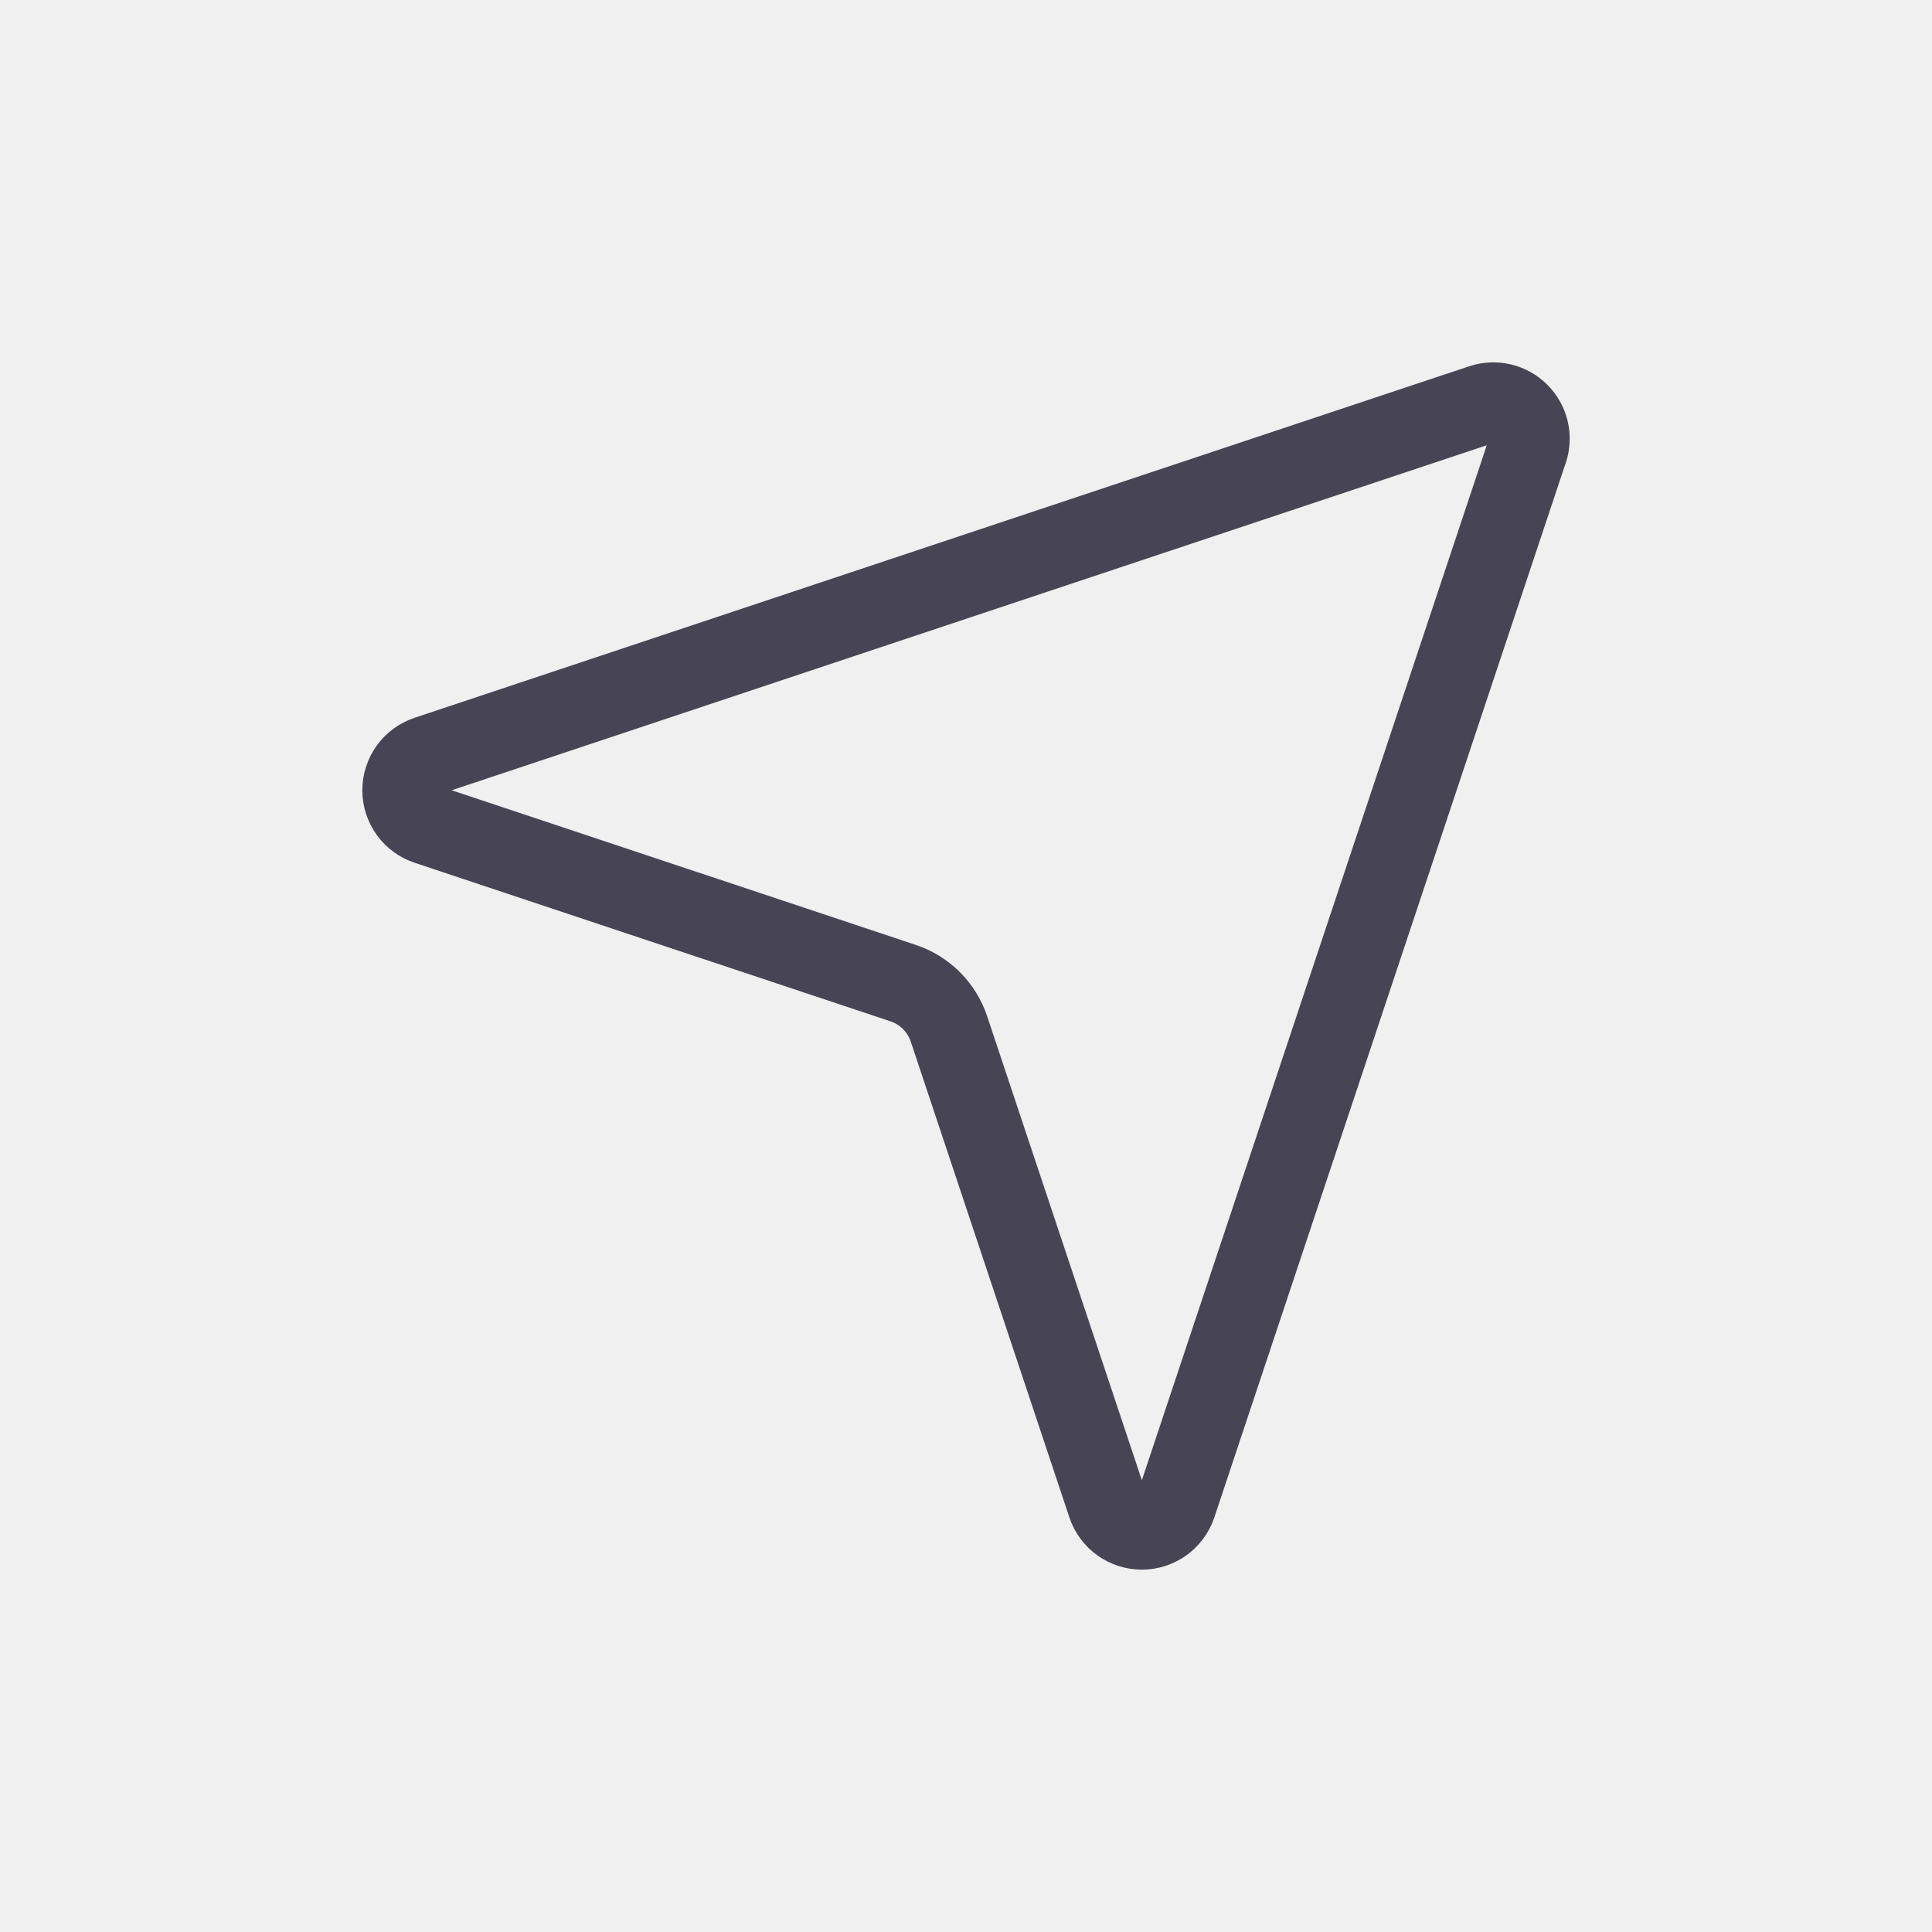
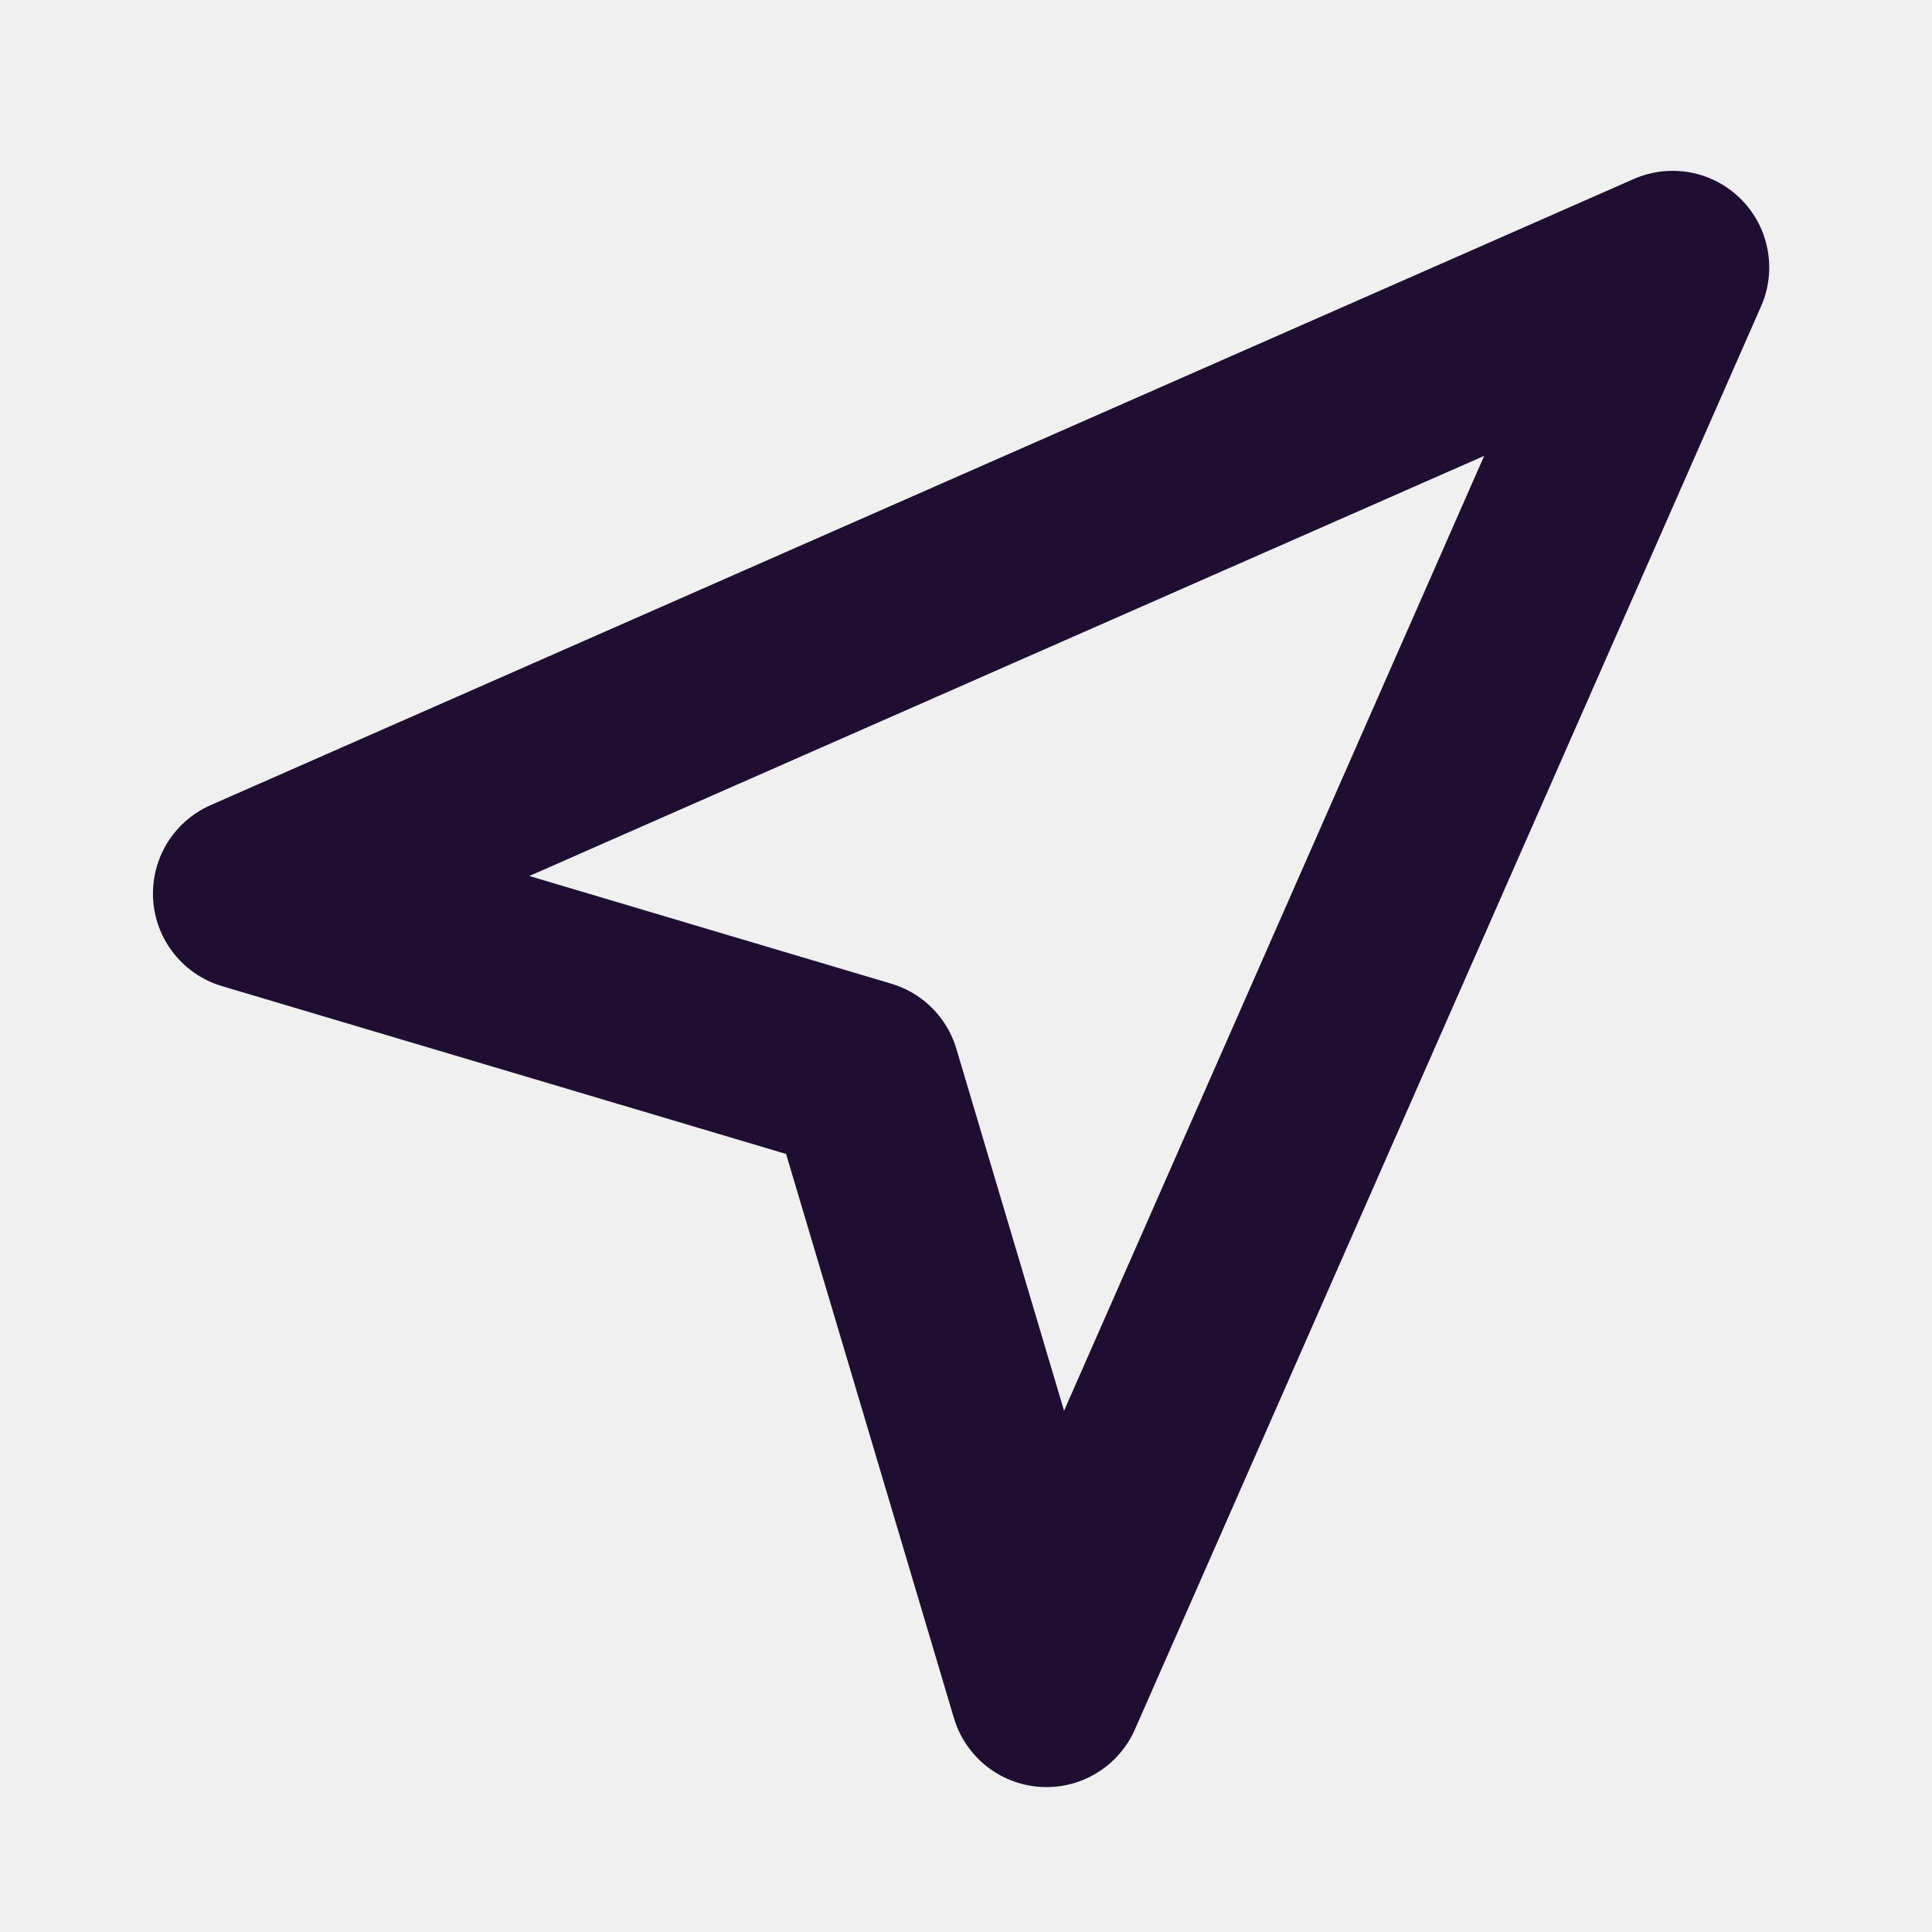
- <svg xmlns="http://www.w3.org/2000/svg" width="800" height="800" fill="none" viewBox="0 0 24 24">
-   <path id="SVGRepo_iconCarrier" stroke="#464455" stroke-linecap="round" stroke-linejoin="round" d="M18.976 5.591 14.61 18.693a.449.449 0 0 1-.851 0l-1.971-5.912a.9.9 0 0 0-.568-.568l-5.912-1.97a.449.449 0 0 1 0-.852L18.41 5.024a.449.449 0 0 1 .567.567" />
+ <svg xmlns="http://www.w3.org/2000/svg" fill="none" viewBox="0 0 24 24">
+   <g id="SVGRepo_iconCarrier">
+     <g clip-path="url(#clip0_30_48)">
+       <path stroke="#200e32" stroke-linecap="round" stroke-linejoin="round" stroke-width="2.4" d="M20.778 3.322 13 21l-2.27-7.63L3.1 11.1z" />
+     </g>
+     <defs>
+       <clipPath id="clip0_30_48">
+         <path fill="#fff" d="M0 0h24v24H0z" />
+       </clipPath>
+     </defs>
+   </g>
</svg>
